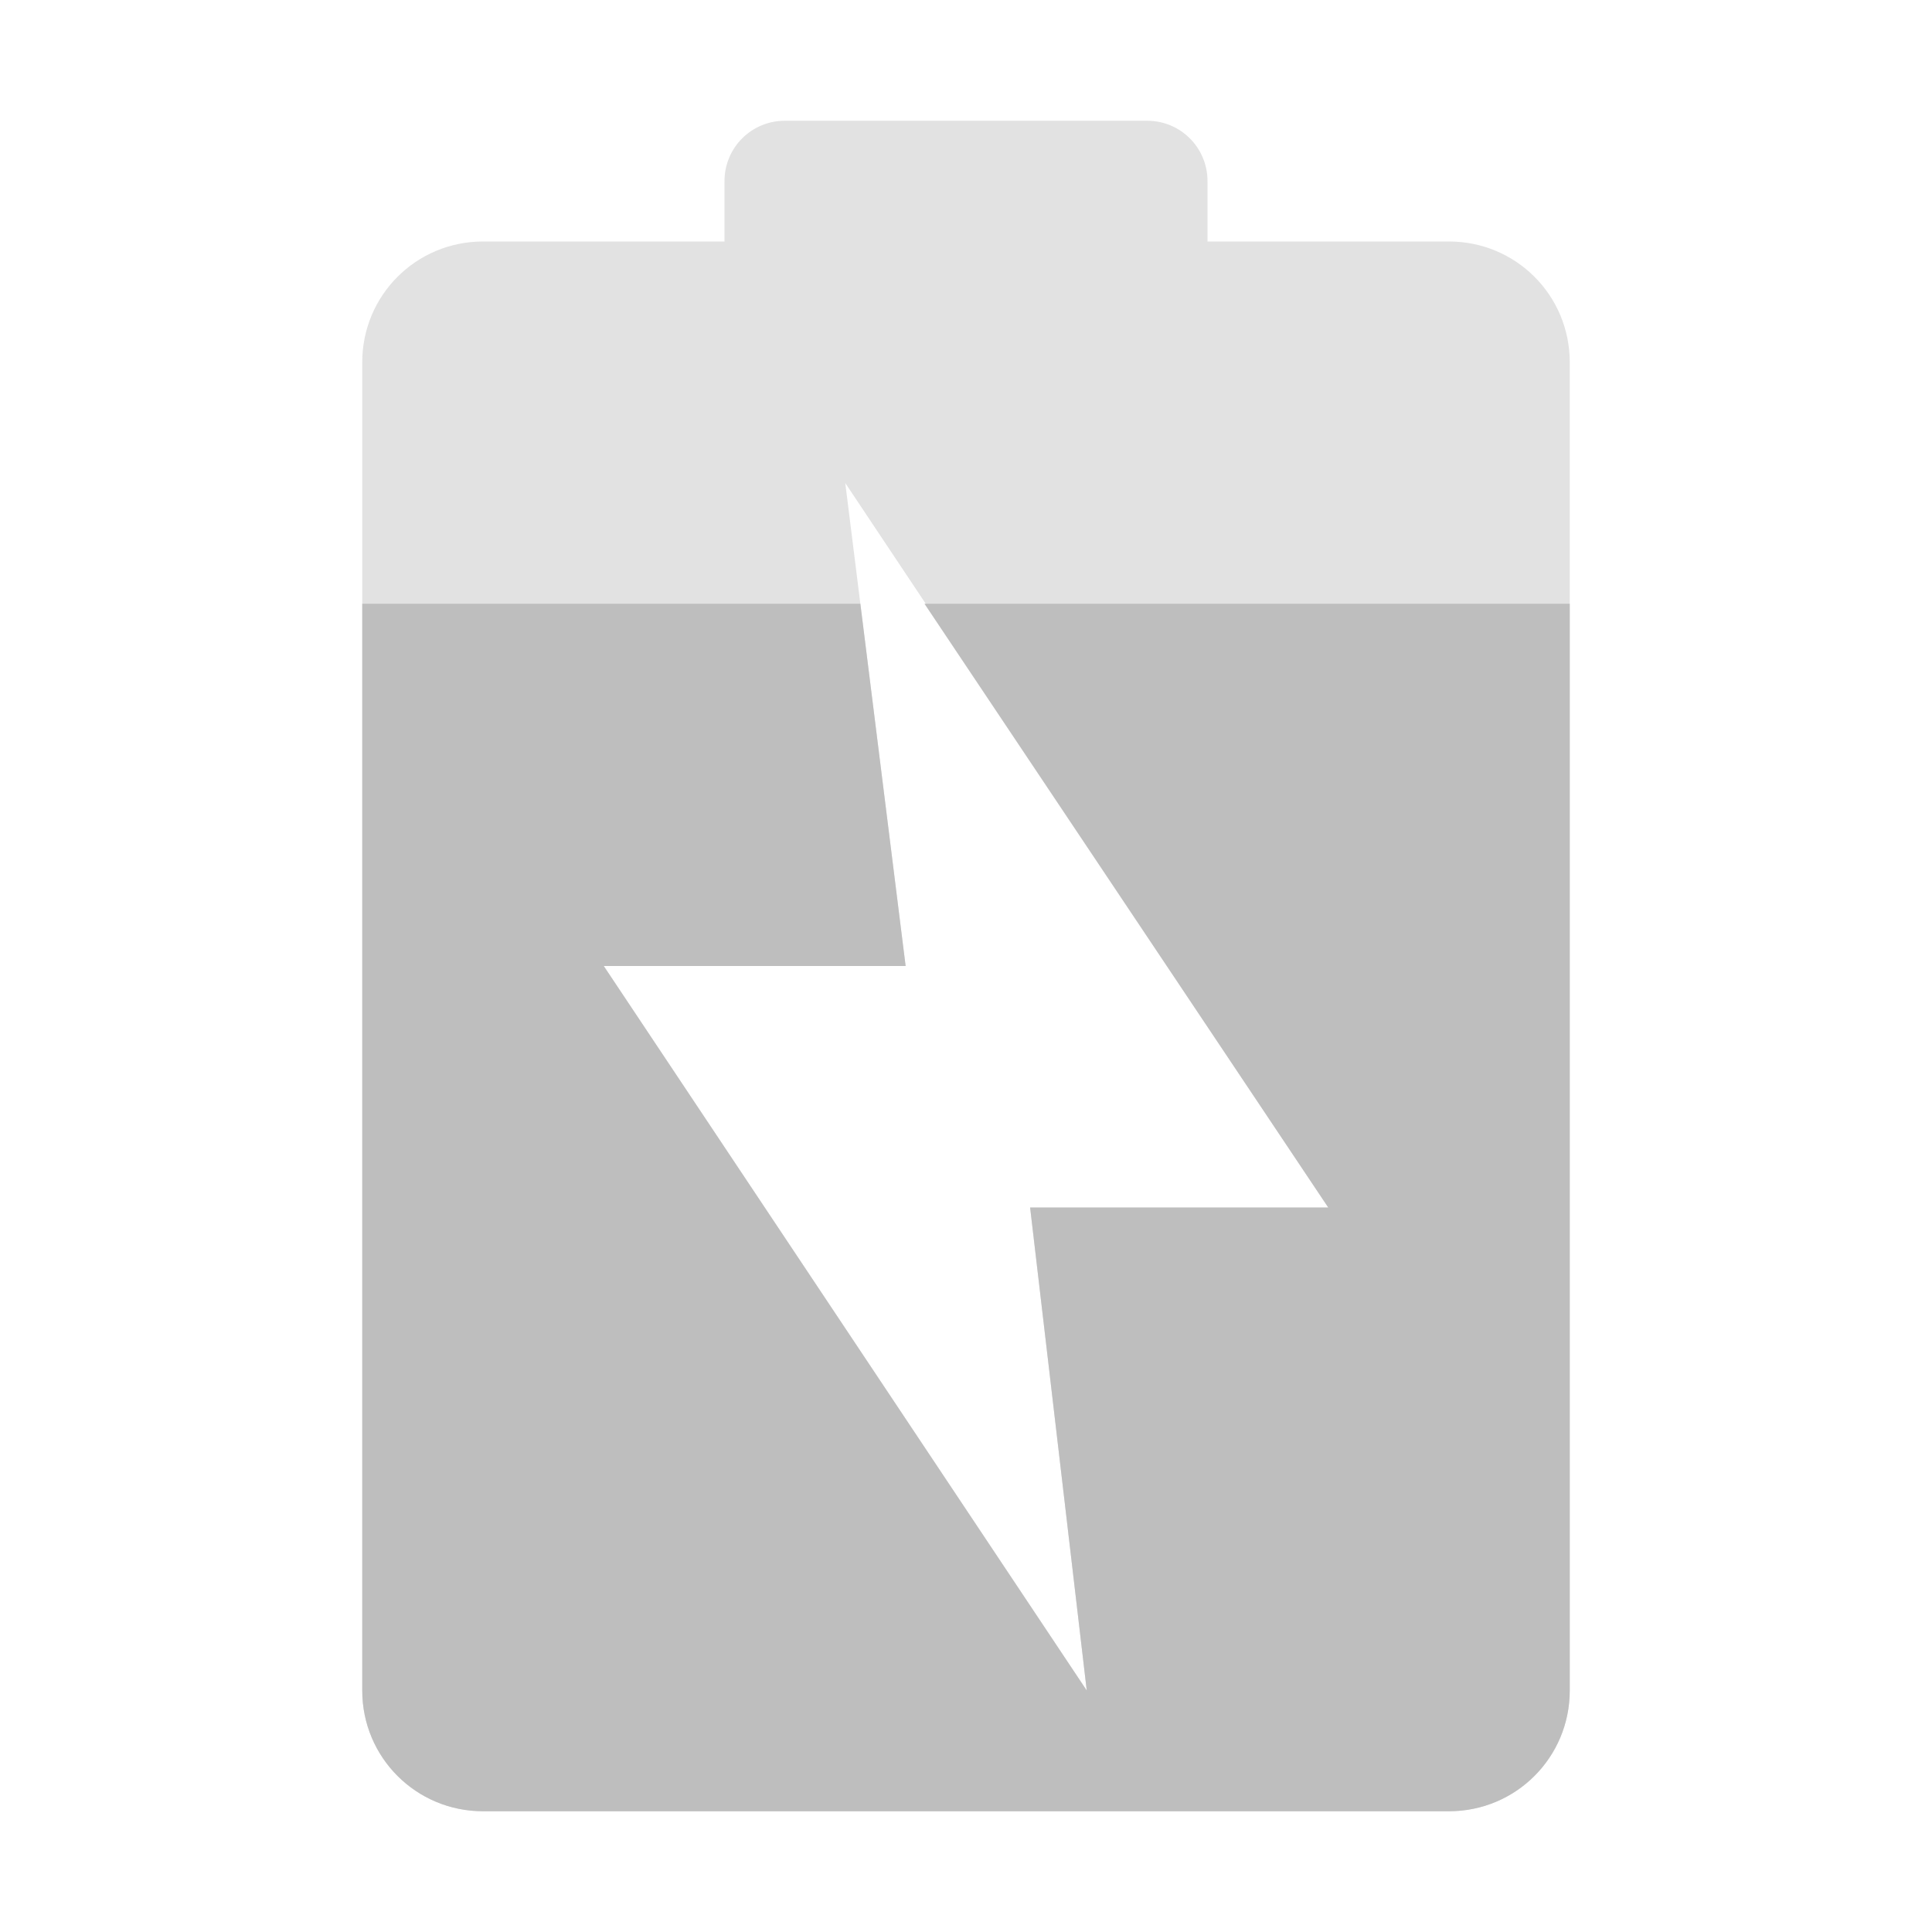
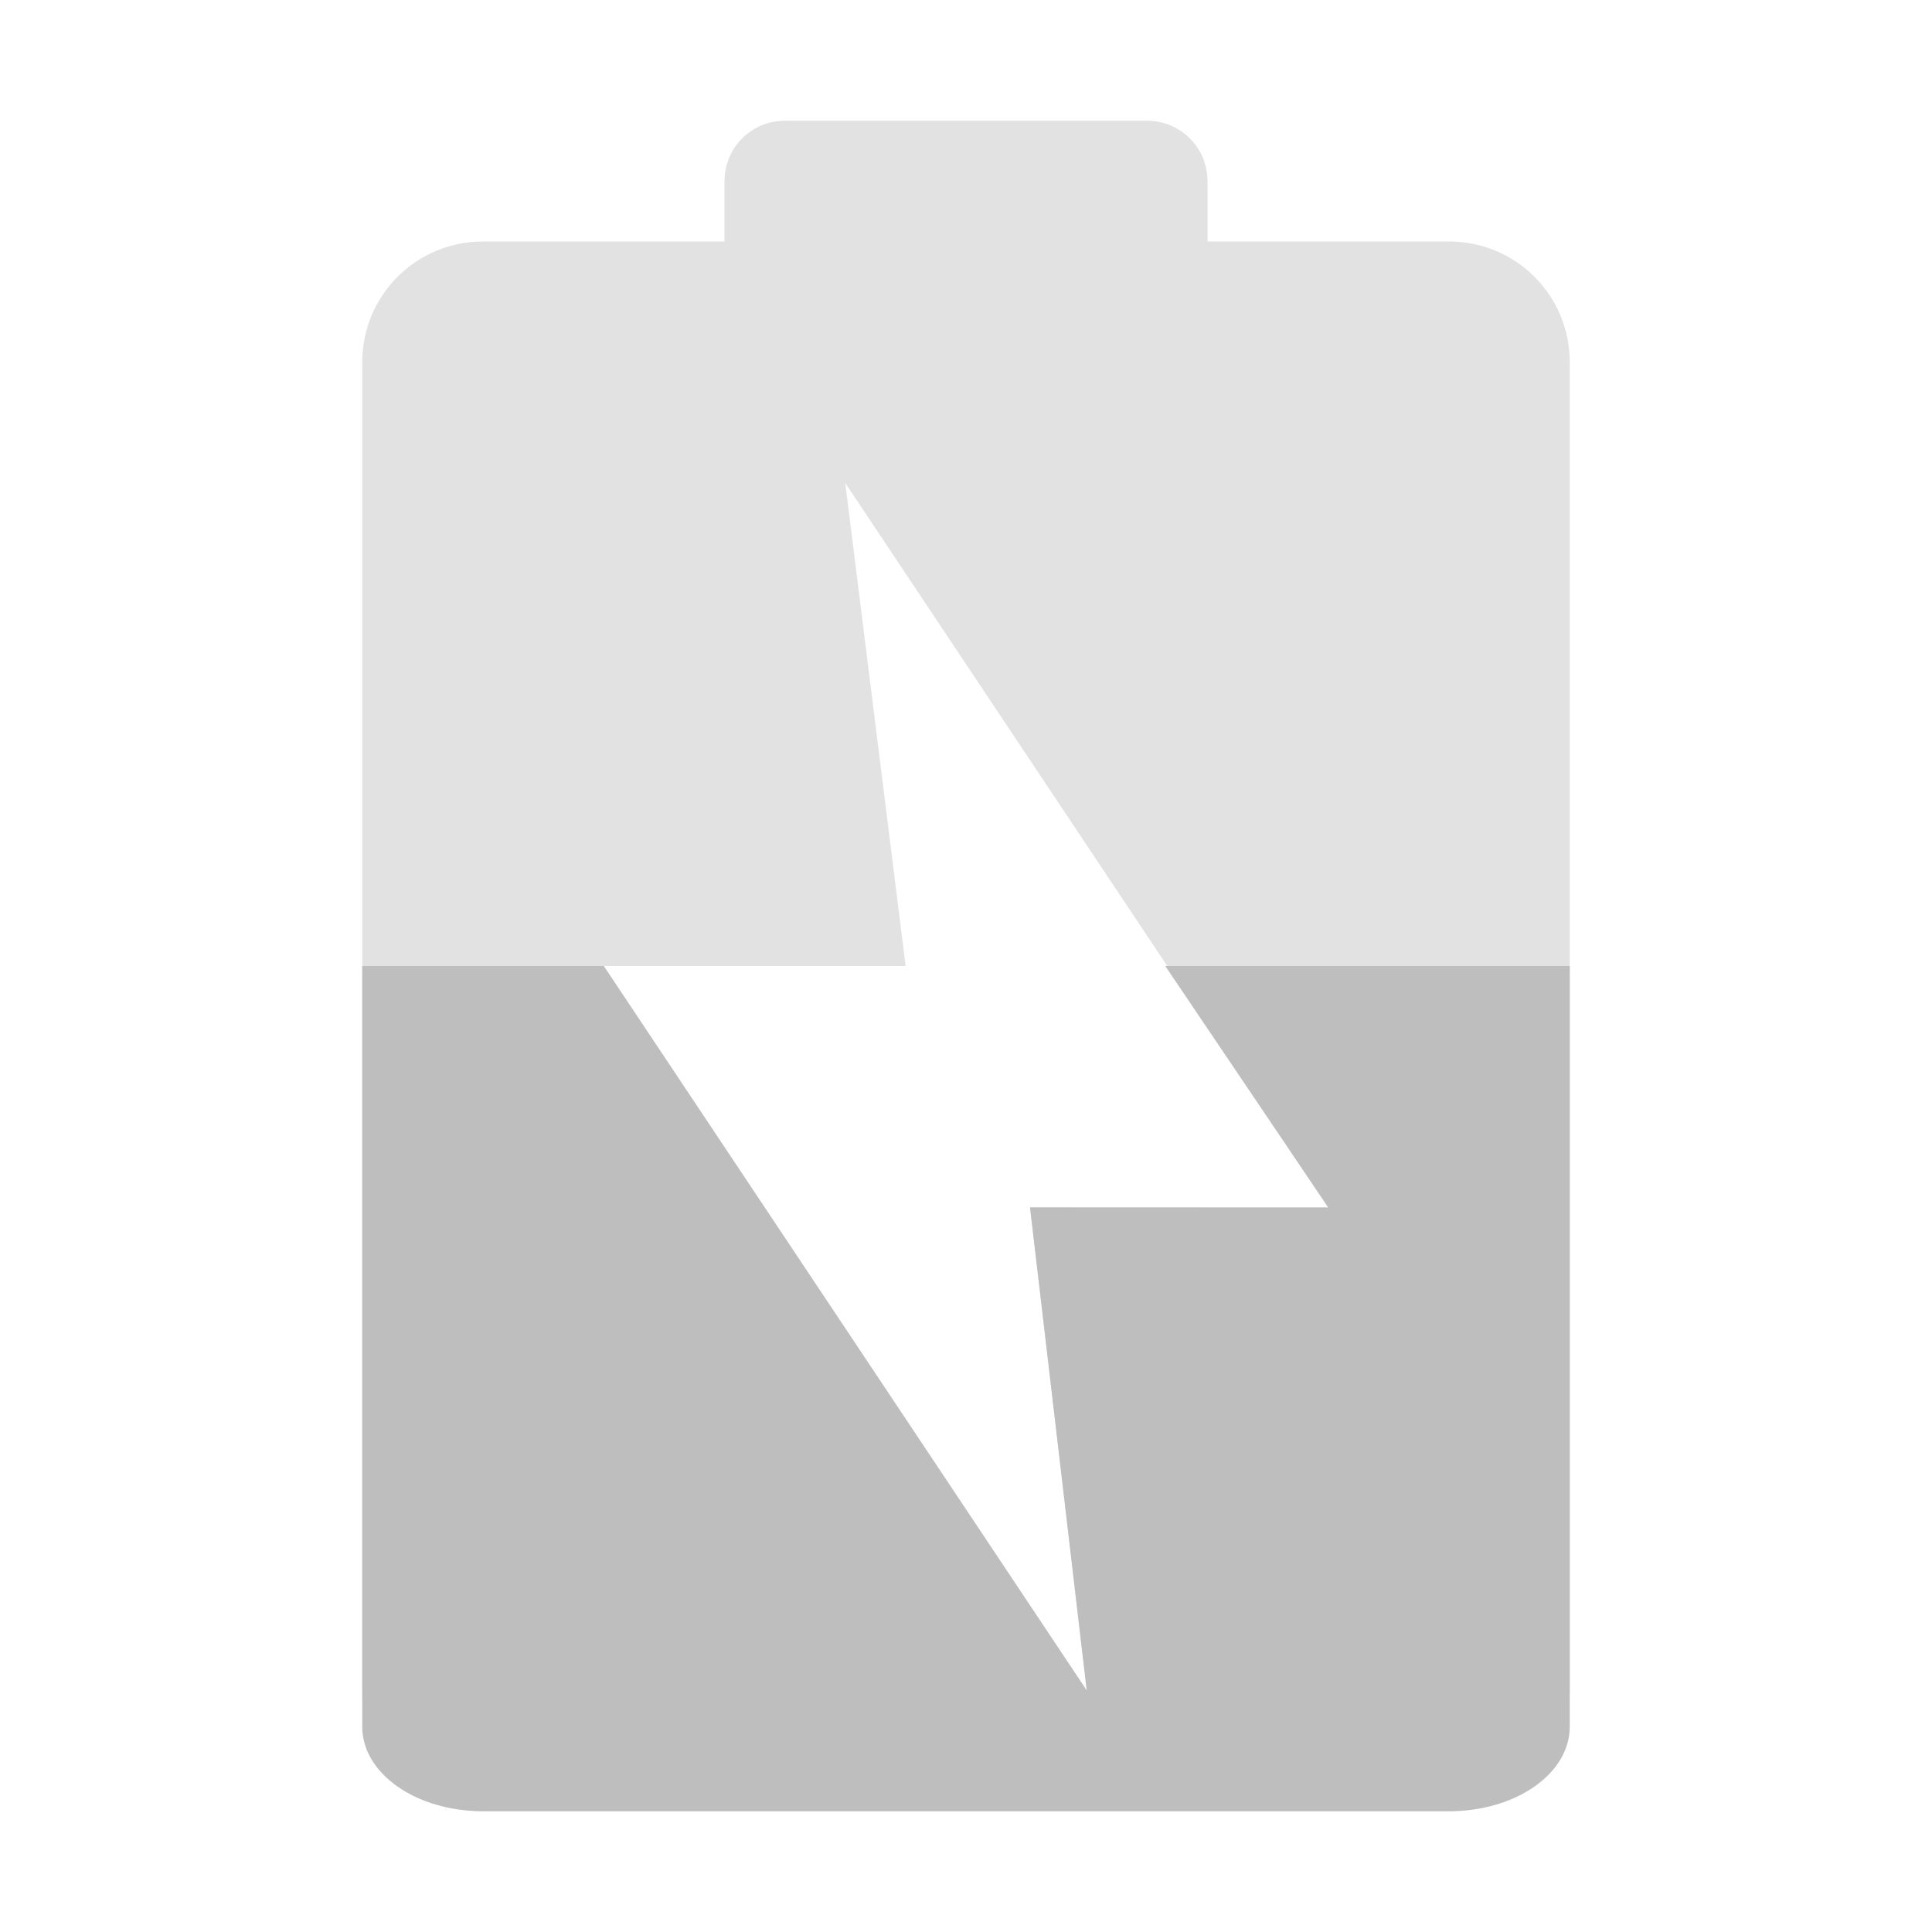
<svg xmlns="http://www.w3.org/2000/svg" width="16" height="16" id="svg2" version="1.0" style="display:inline">
  <defs id="defs4" />
  <g id="layer1" style="display:inline" transform="translate(0,-6)">
    <rect style="color:#000000;fill:#4e9a06;fill-opacity:1;fill-rule:nonzero;stroke:none;stroke-width:1.5;marker:none;visibility:visible;display:inline;overflow:visible;enable-background:accumulate" id="rect2999" width="7" height="10" x="24" y="10" rx="0.5" />
    <path style="fill:#bebebe;fill-opacity:1;stroke:none;display:inline" d="m -18,20.75 c 0,0.693 0.557,1.25 1.25,1.25 l 8.5,0 C -7.558,22 -7,21.442 -7,20.75 L -7,9.25 C -7,8.557 -7.558,8 -8.25,8 L -10,8 -10,7 -10,6.5 C -10,6.223 -10.223,6 -10.5,6 l -0.5,0 -3,0 -0.5,0 C -14.777,6 -15,6.223 -15,6.5 l 0,0.5 0,1 -1.75,0 C -17.442,8 -18,8.557 -18,9.25 l 0,11.5 z m 2,-1.5 0,-8.5 c 0,-0.415 0.335,-0.75 0.75,-0.75 l 5.5,0 c 0.415,0 0.75,0.335 0.75,0.75 l 0,8.5 C -9,19.666 -9.335,20 -9.75,20 l -5.5,0 C -15.665,20 -16,19.666 -16,19.25 z" id="path3775" />
    <rect rx="0.5" y="10" x="-16" height="10" width="7" id="rect3011" style="opacity:0.45;color:#000000;fill:#bebebe;fill-opacity:1;fill-rule:nonzero;stroke:none;stroke-width:1.5;marker:none;visibility:visible;display:inline;overflow:visible;enable-background:accumulate" />
    <path style="color:#000000;fill:#bebebe;fill-opacity:1;fill-rule:nonzero;stroke:none;stroke-width:8;marker:none;visibility:visible;display:inline;overflow:visible;enable-background:accumulate;opacity:0.45" d="M 6.5 1 C 6.223 1 6 1.223 6 1.5 L 6 2 L 4 2 C 3.446 2 3 2.446 3 3 L 3 14 C 3 14.554 3.446 15 4 15 L 12 15 C 12.554 15 13 14.554 13 14 L 13 3 C 13 2.446 12.554 2 12 2 L 10 2 L 10 1.5 C 10 1.223 9.777 1 9.5 1 L 6.5 1 z M 7 4 L 11 10 L 8.531 10 L 9 14 L 5 8 L 7.5 8 L 7 4 z " transform="translate(0,6)" id="path3000" />
-     <path style="color:#000000;fill:#bebebe;fill-opacity:1;fill-rule:nonzero;stroke:none;stroke-width:8;marker:none;visibility:visible;display:inline;overflow:visible;enable-background:accumulate" d="m 3,5 0,9 c 0,0.554 0.446,1 1,1 l 8,0 c 0.554,0 1,-0.446 1,-1 L 13,5 7.656,5 11,10 8.531,10 9,14 5,8 7.5,8 7.125,5 3,5 z" transform="translate(0,6)" id="path3002" />
+     <path style="color:#000000;display:inline;overflow:visible;visibility:visible;fill:#bebebe;fill-opacity:1;fill-rule:nonzero;stroke:none;stroke-width:6.693;marker:none;enable-background:accumulate" d="m 3,14 v 6.3 C 3,20.688 3.446,21 4,21 h 8 c 0.554,0 1,-0.312 1,-0.7 V 14 H 9.65 L 11,16 8.53,15.999 9,20 5,14 Z" id="path3002" />
  </g>
</svg>
